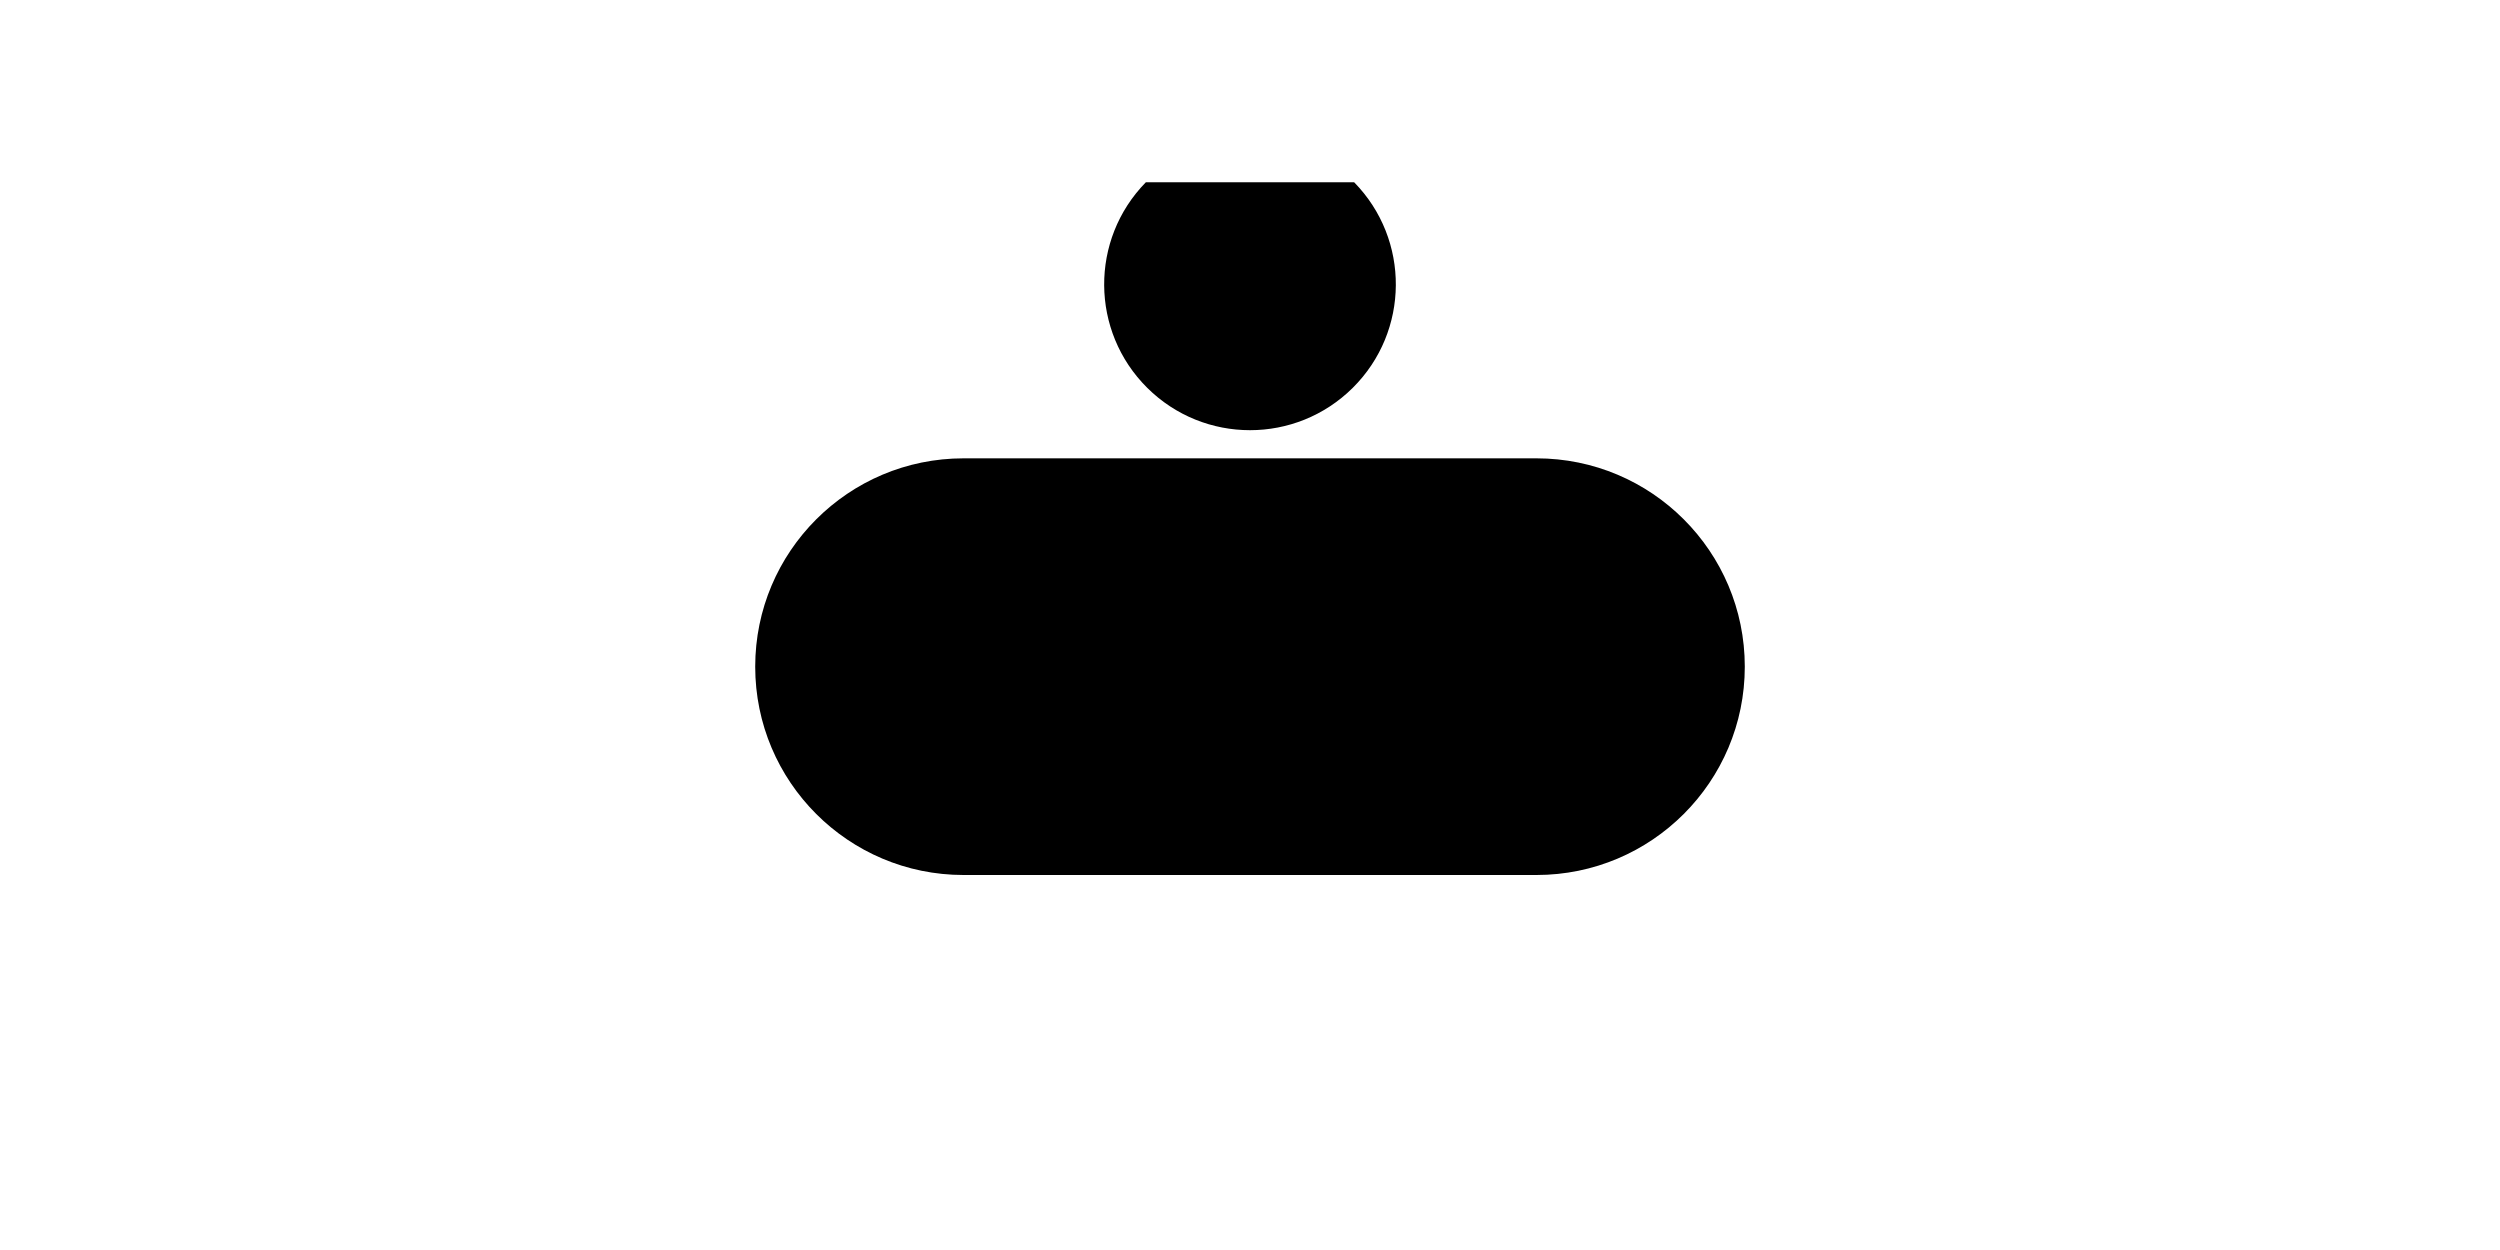
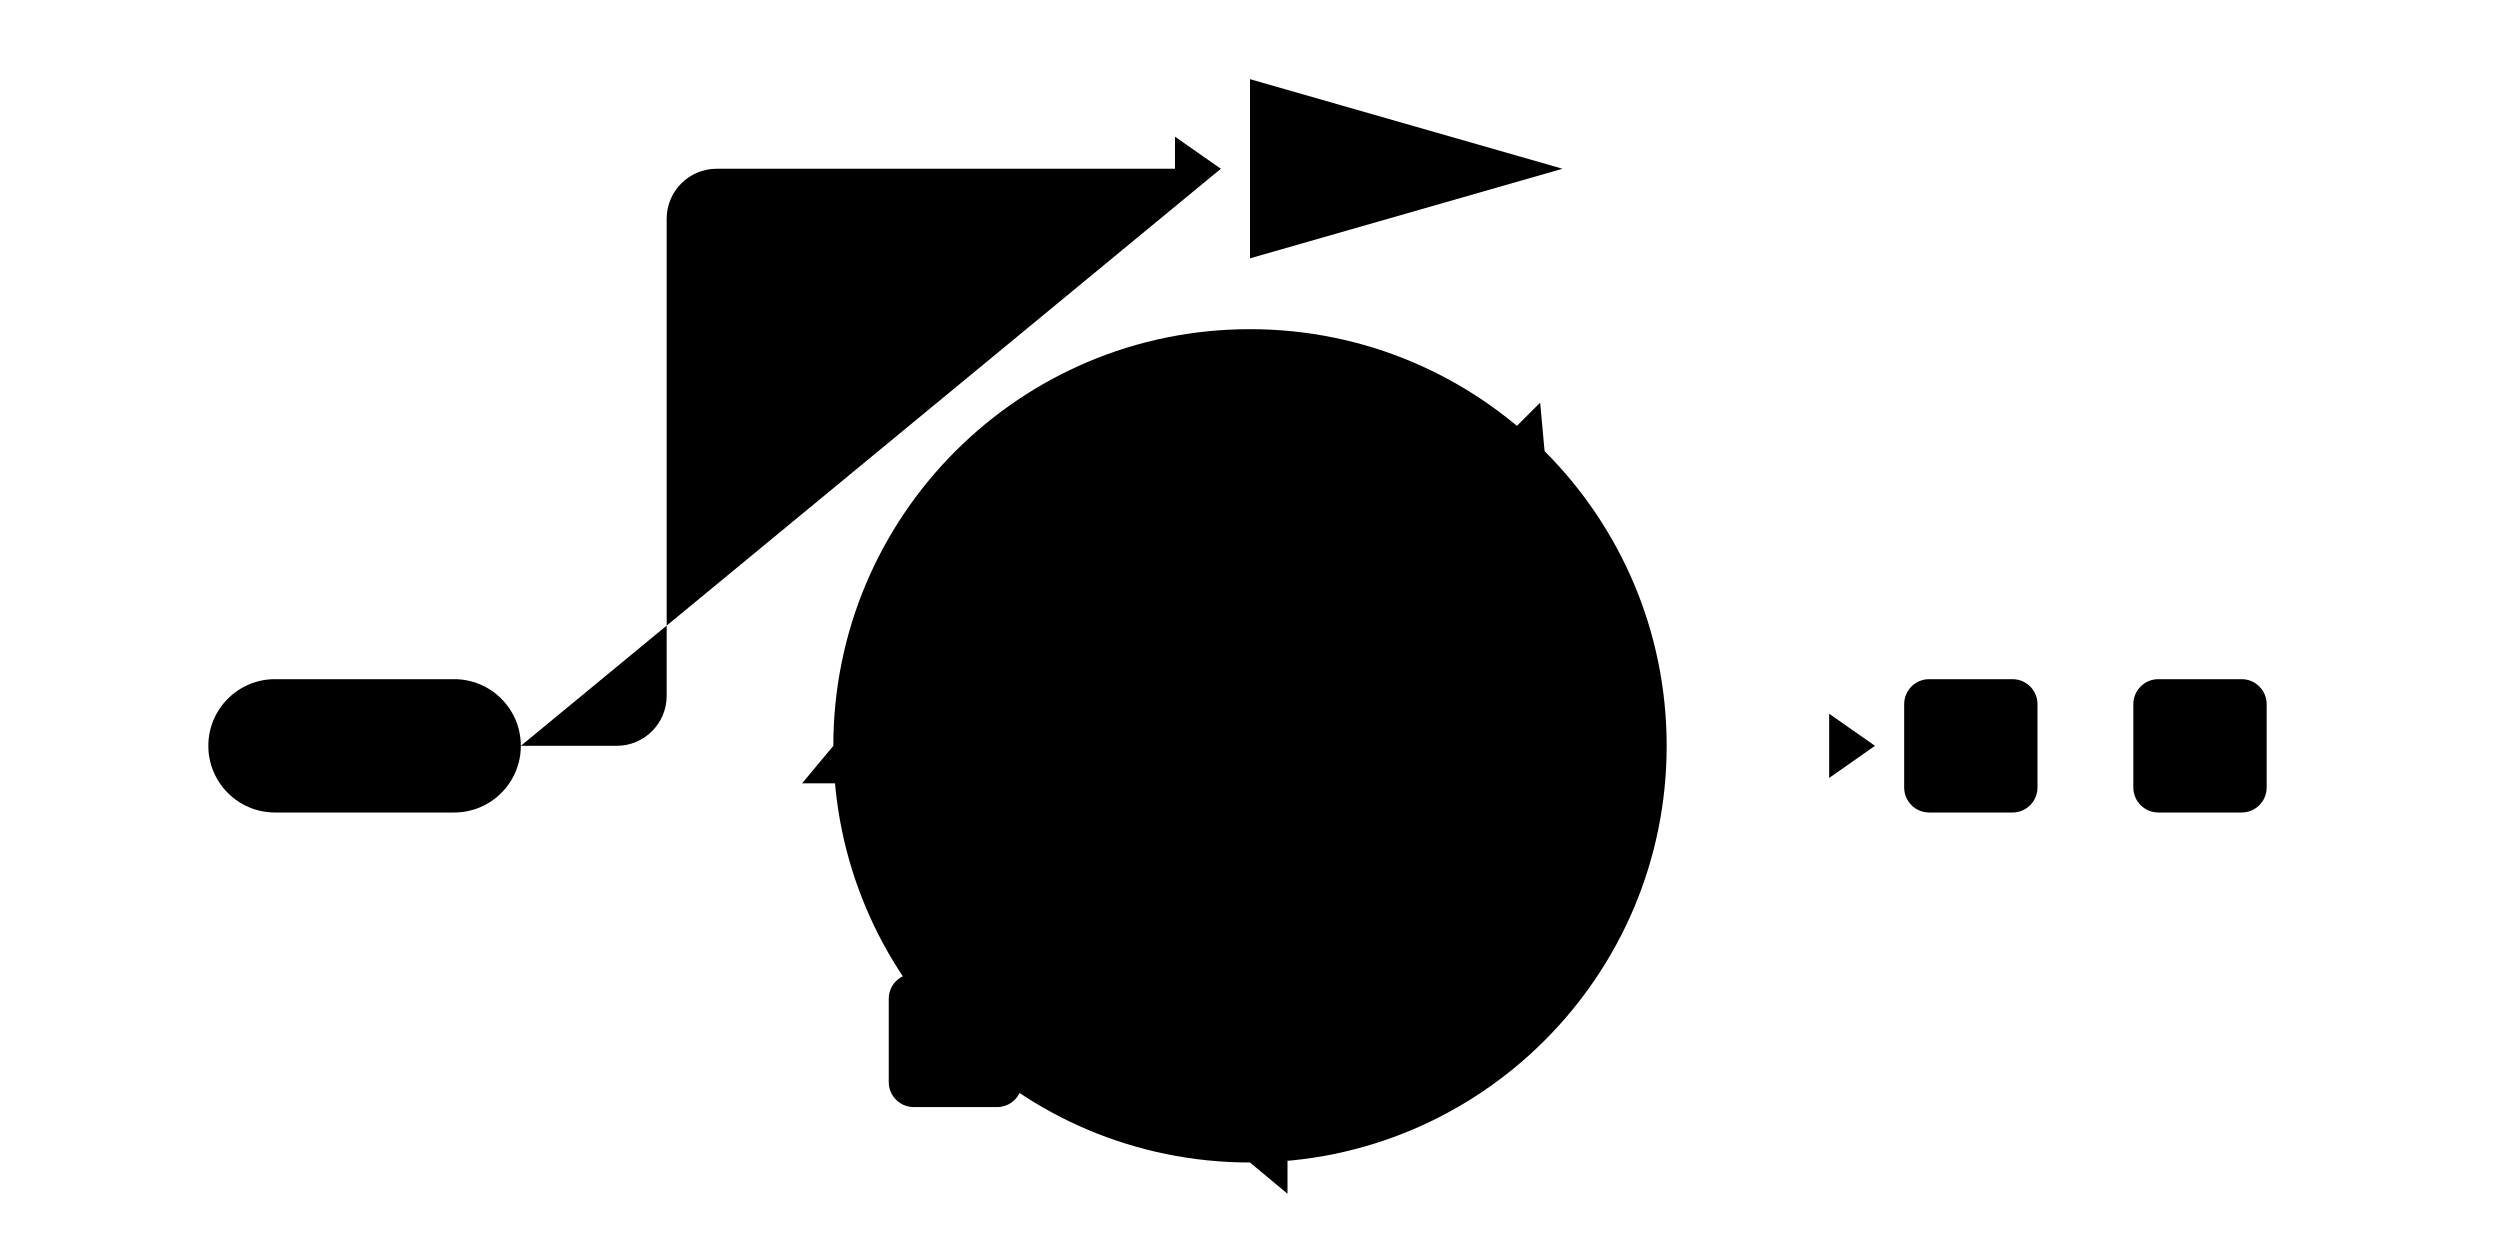
- <svg xmlns="http://www.w3.org/2000/svg" viewBox="0 0 1200 600">
-   <g transform="translate(600 320) scale(1.25)">
-     <rect class="cv-shape cv-bold" x="-190" y="-80" width="380" height="160" rx="80" />
-     <circle class="cv-solid" cx="105" cy="0" r="58" />
-     <text class="cv-mono cv-detail" x="-58" y="22" font-size="62" text-anchor="middle">on</text>
-     <path class="cv-detail-line cv-bold" d="M0 -150 v-52" />
-     <path class="cv-line cv-bold" d="M-40 -186 a56 56 0 1 0 80 0" />
+ <svg xmlns="http://www.w3.org/2000/svg" viewBox="0 0 1200 600" class="ac-amber">
+   <rect class="cv-shape" x="100" y="326" width="150" height="64" rx="32" />
+   <text class="cv-mono cv-detail" x="175" y="372" font-size="40" text-anchor="middle">hook</text>
+   <path class="cv-ac-line cv-bold" d="M250 358 H296 a24 24 0 0 0 24 -24 V105 a24 24 0 0 1 24 -24 H586" />
+   <path class="cv-ac-line cv-bold" d="M564 65.6 L586 81 L564 96.4" />
+   <text class="cv-mono cv-ac" x="448" y="129" font-size="40" text-anchor="middle">set(true)</text>
+   <g transform="translate(600 358)">
+     <circle class="cv-line cv-bold" r="200" />
+     <path class="cv-line cv-bold" d="M0 -200 V-320" />
+     <path class="cv-ac" d="M0 -320 L150 -277 L0 -234 Z" />
+     <path class="cv-line cv-bold" transform="translate(0 200) rotate(180)" d="M-18 -15 L0 0 L-18 15" />
+     <path class="cv-line cv-bold" transform="translate(-200 0) rotate(270)" d="M-18 -15 L0 0 L-18 15" />
+     <path class="cv-line cv-bold" transform="translate(141.4 -141.4) rotate(405)" d="M-18 -15 L0 0 L-18 15" />
+     <g transform="translate(-141.4 141.4)">
+       <rect class="cv-shape cv-dash" x="-32" y="-32" width="64" height="64" rx="12" />
+       <circle class="cv-muted" cx="-14" r="4" />
+       <circle class="cv-muted" r="4" />
+       <circle class="cv-muted" cx="14" r="4" />
+     </g>
+     <text class="cv-mono cv-detail" x="0" y="17" font-size="48" text-anchor="middle">get()</text>
+   </g>
+   <path class="cv-muted-line" d="M808 358 H900" />
+   <path class="cv-muted-line" d="M878 342.6 L900 358 L878 373.4" />
+   <g transform="translate(946 358)">
+     <rect class="cv-shape" x="-32" y="-32" width="64" height="64" rx="12" />
+     <path class="cv-detail-line cv-bold" d="M-16 2 L-5 13 L17 -11" />
+   </g>
+   <g transform="translate(1056 358)">
+     <rect class="cv-shape" x="-32" y="-32" width="64" height="64" rx="12" />
+     <path class="cv-detail-line cv-bold" d="M-16 2 L-5 13 L17 -11" />
  </g>
</svg>
